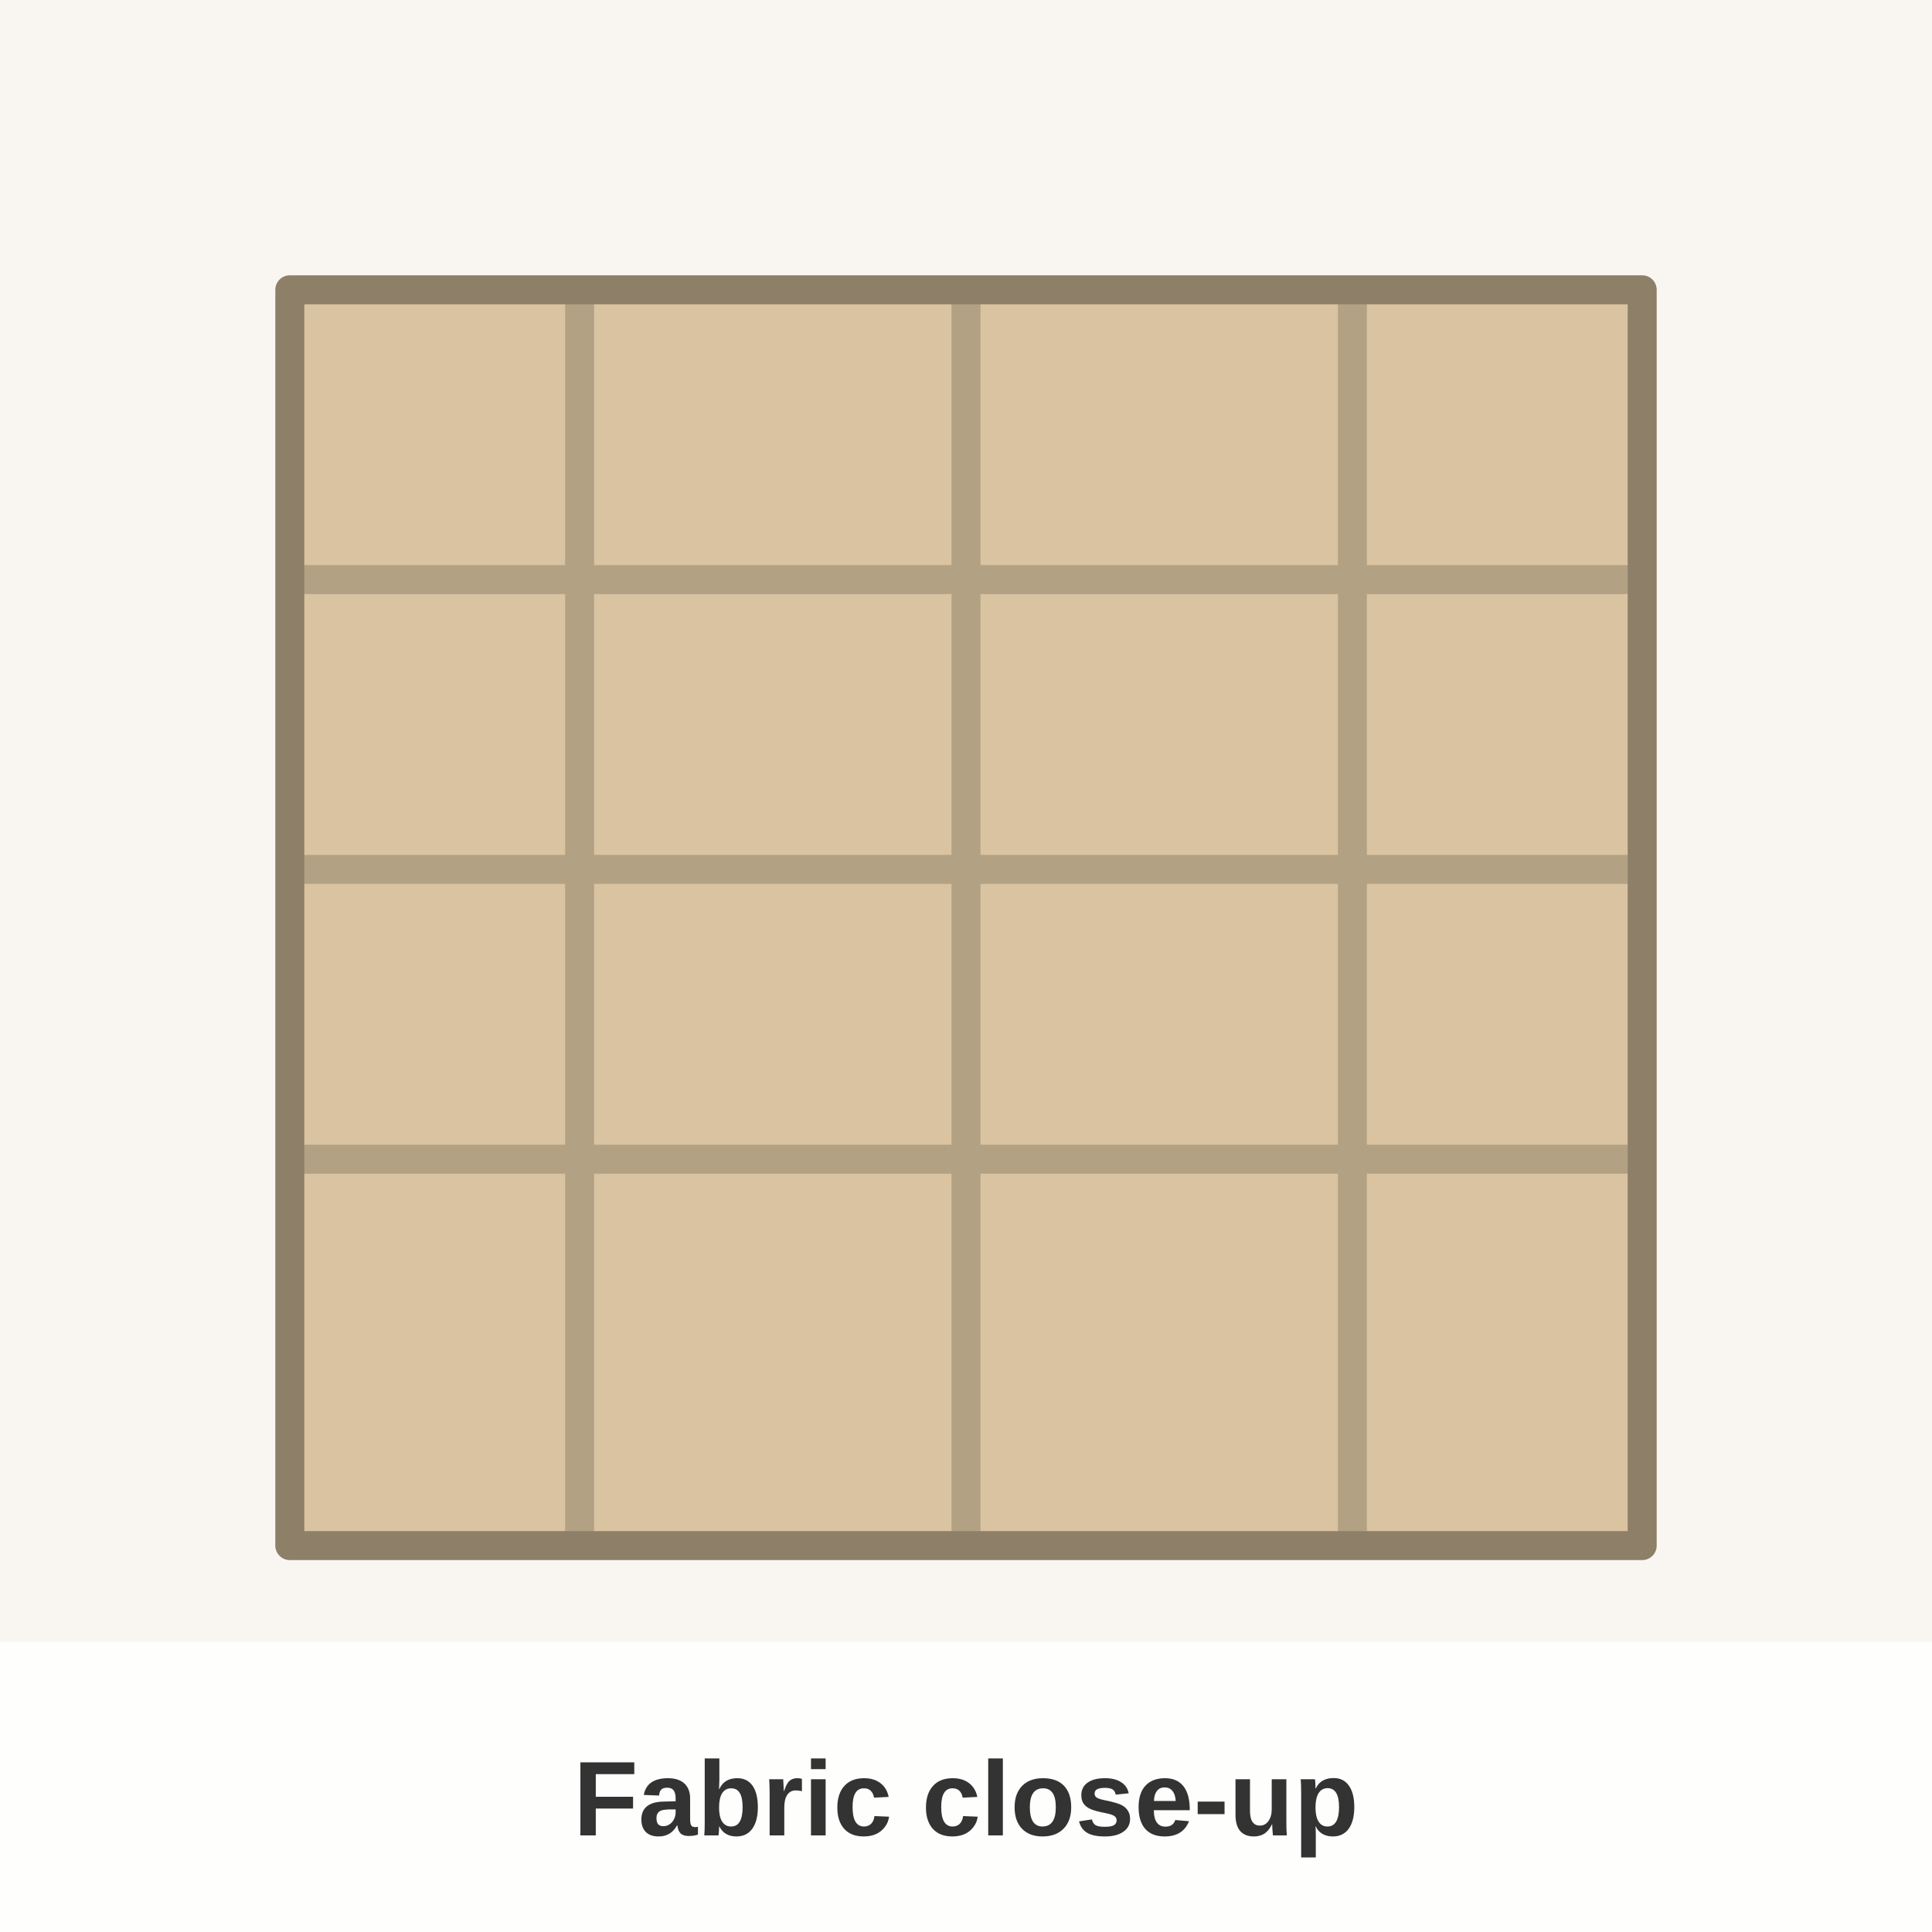
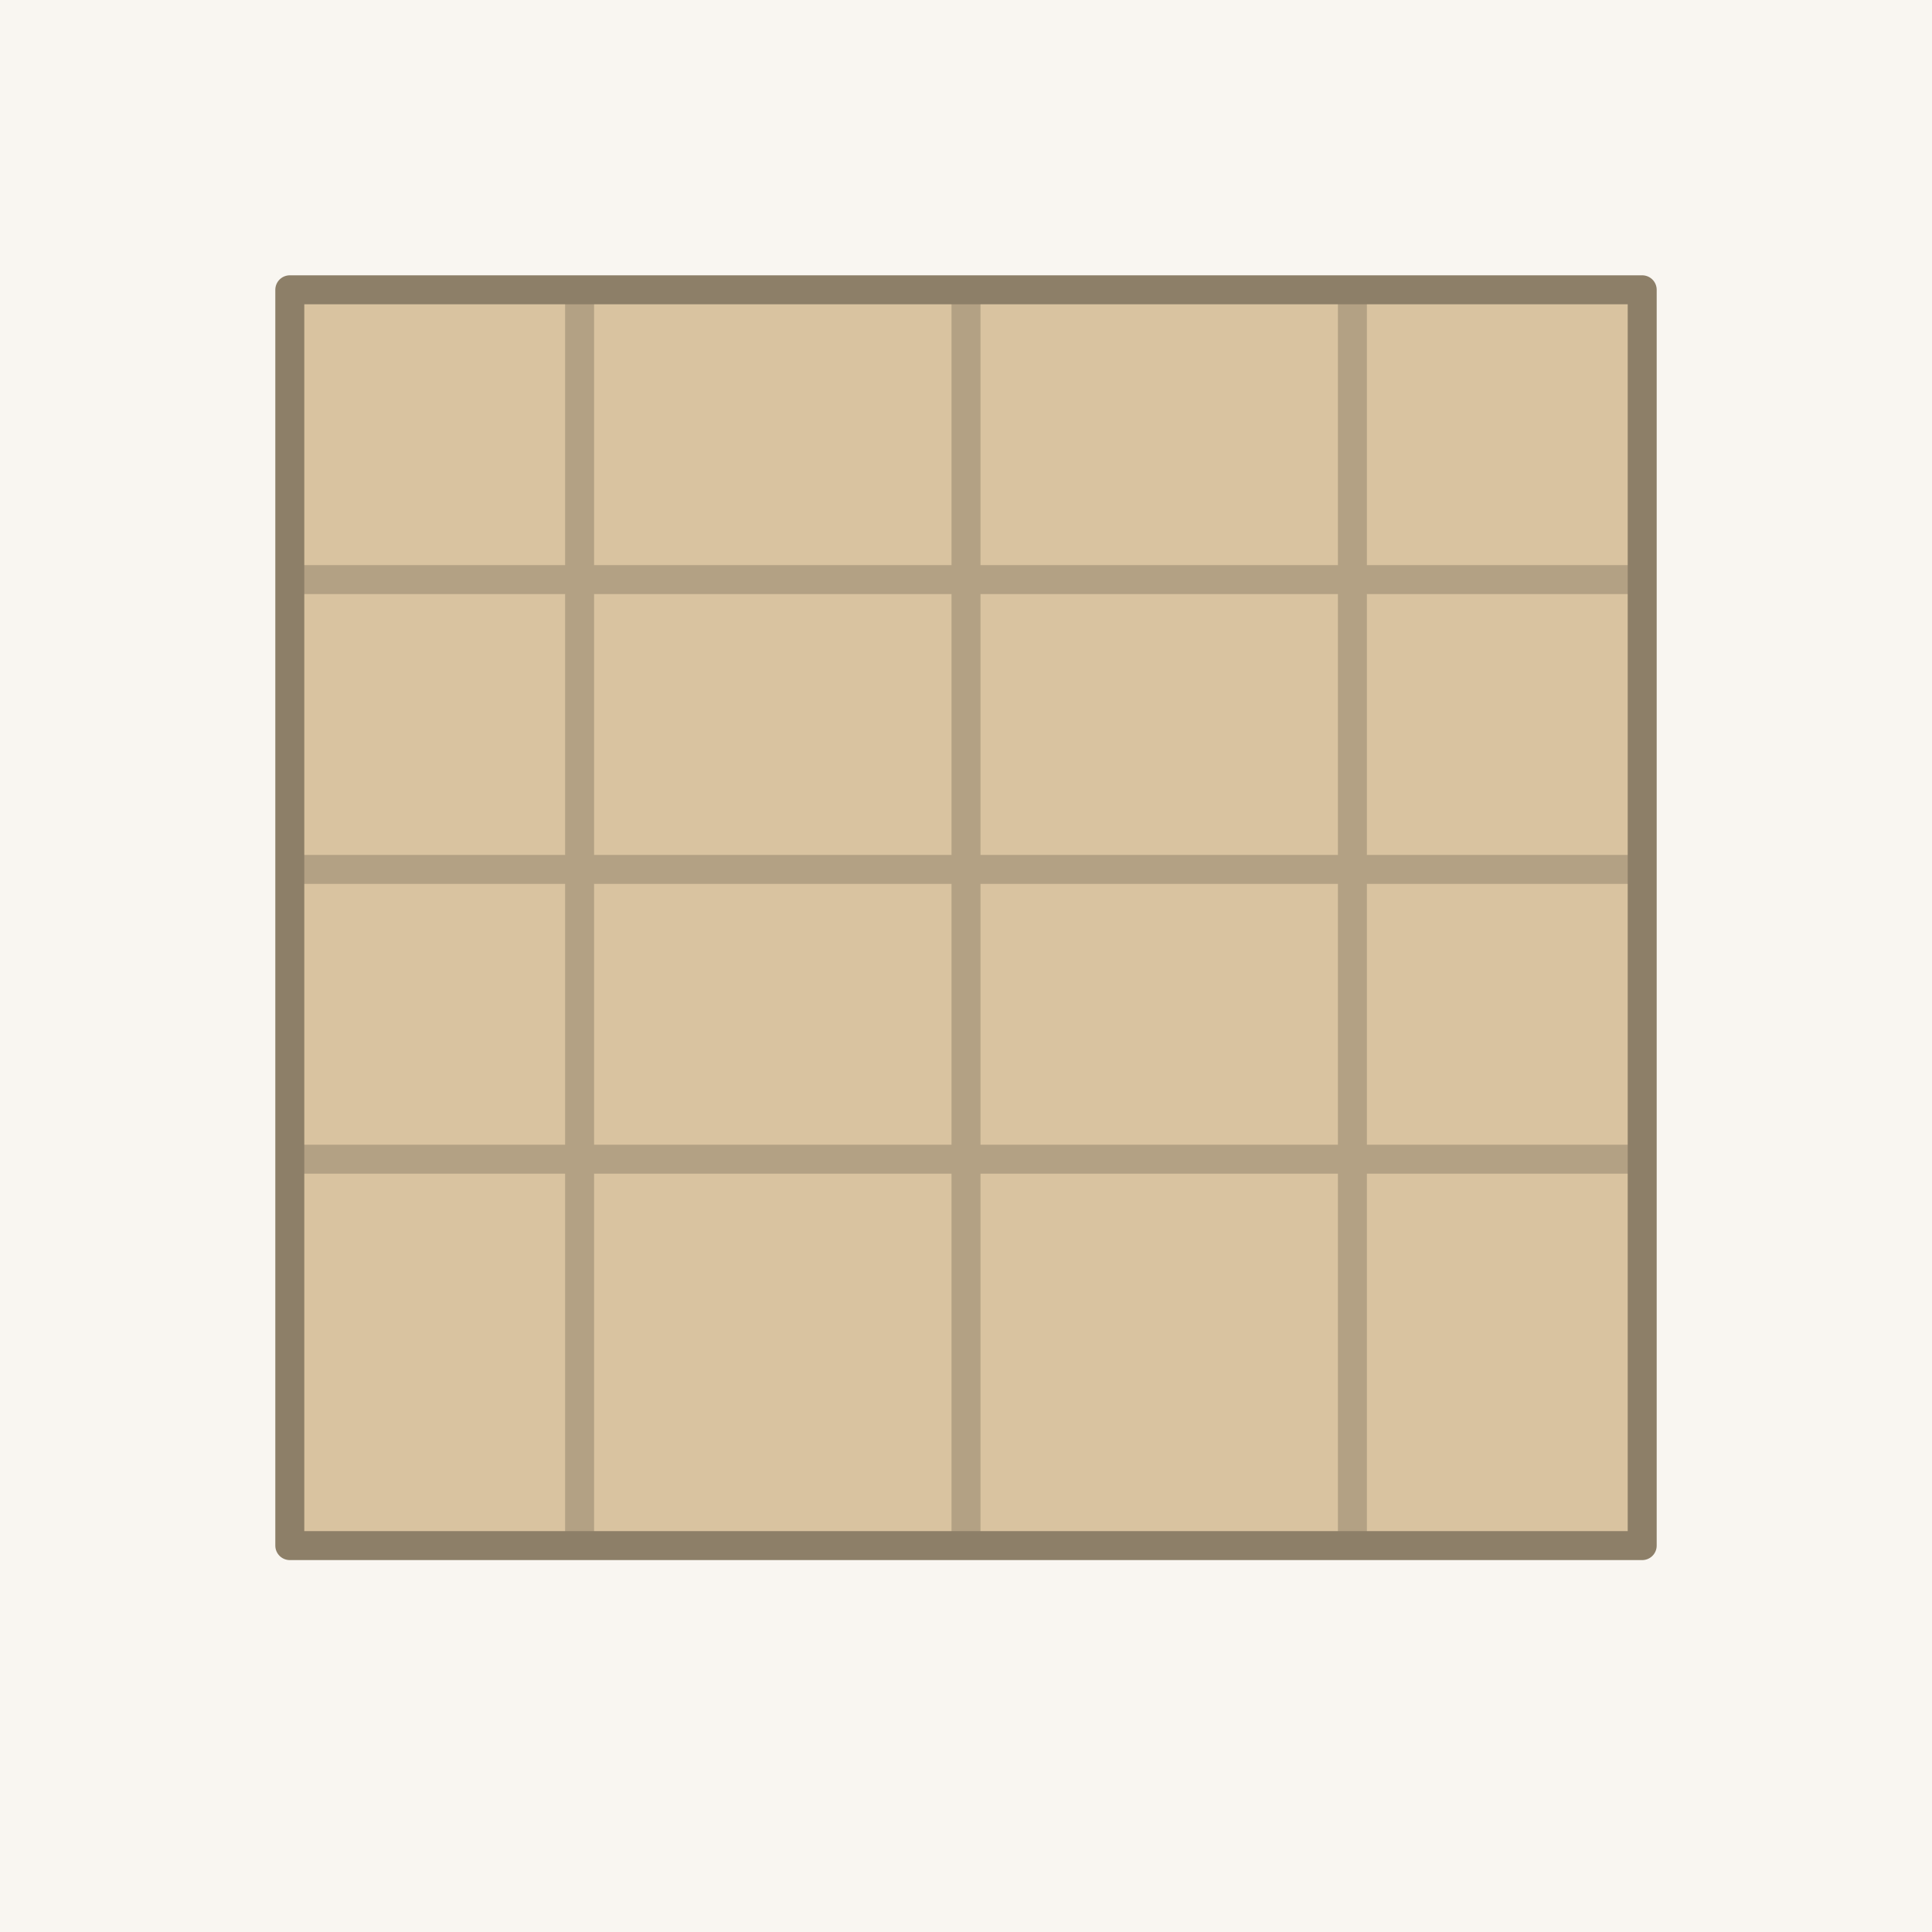
<svg xmlns="http://www.w3.org/2000/svg" viewBox="0 0 200 200" width="400" height="400">
  <rect width="200" height="200" fill="#f9f6f1" />
  <g fill="#d9c3a0" stroke="#8d7f68" stroke-width="3" stroke-linejoin="round">
    <path d="M30 30h140v130H30Z" />
    <path d="M30 60h140M30 90h140M30 120h140M60 30v130M100 30v130M140 30v130" fill="none" opacity=".5" />
  </g>
-   <rect y="170" width="200" height="30" fill="#ffffff" opacity=".85" />
-   <text x="100" y="190" text-anchor="middle" font-family="Arial,sans-serif" font-size="11" font-weight="bold" fill="#333">Fabric close-up</text>
</svg>
